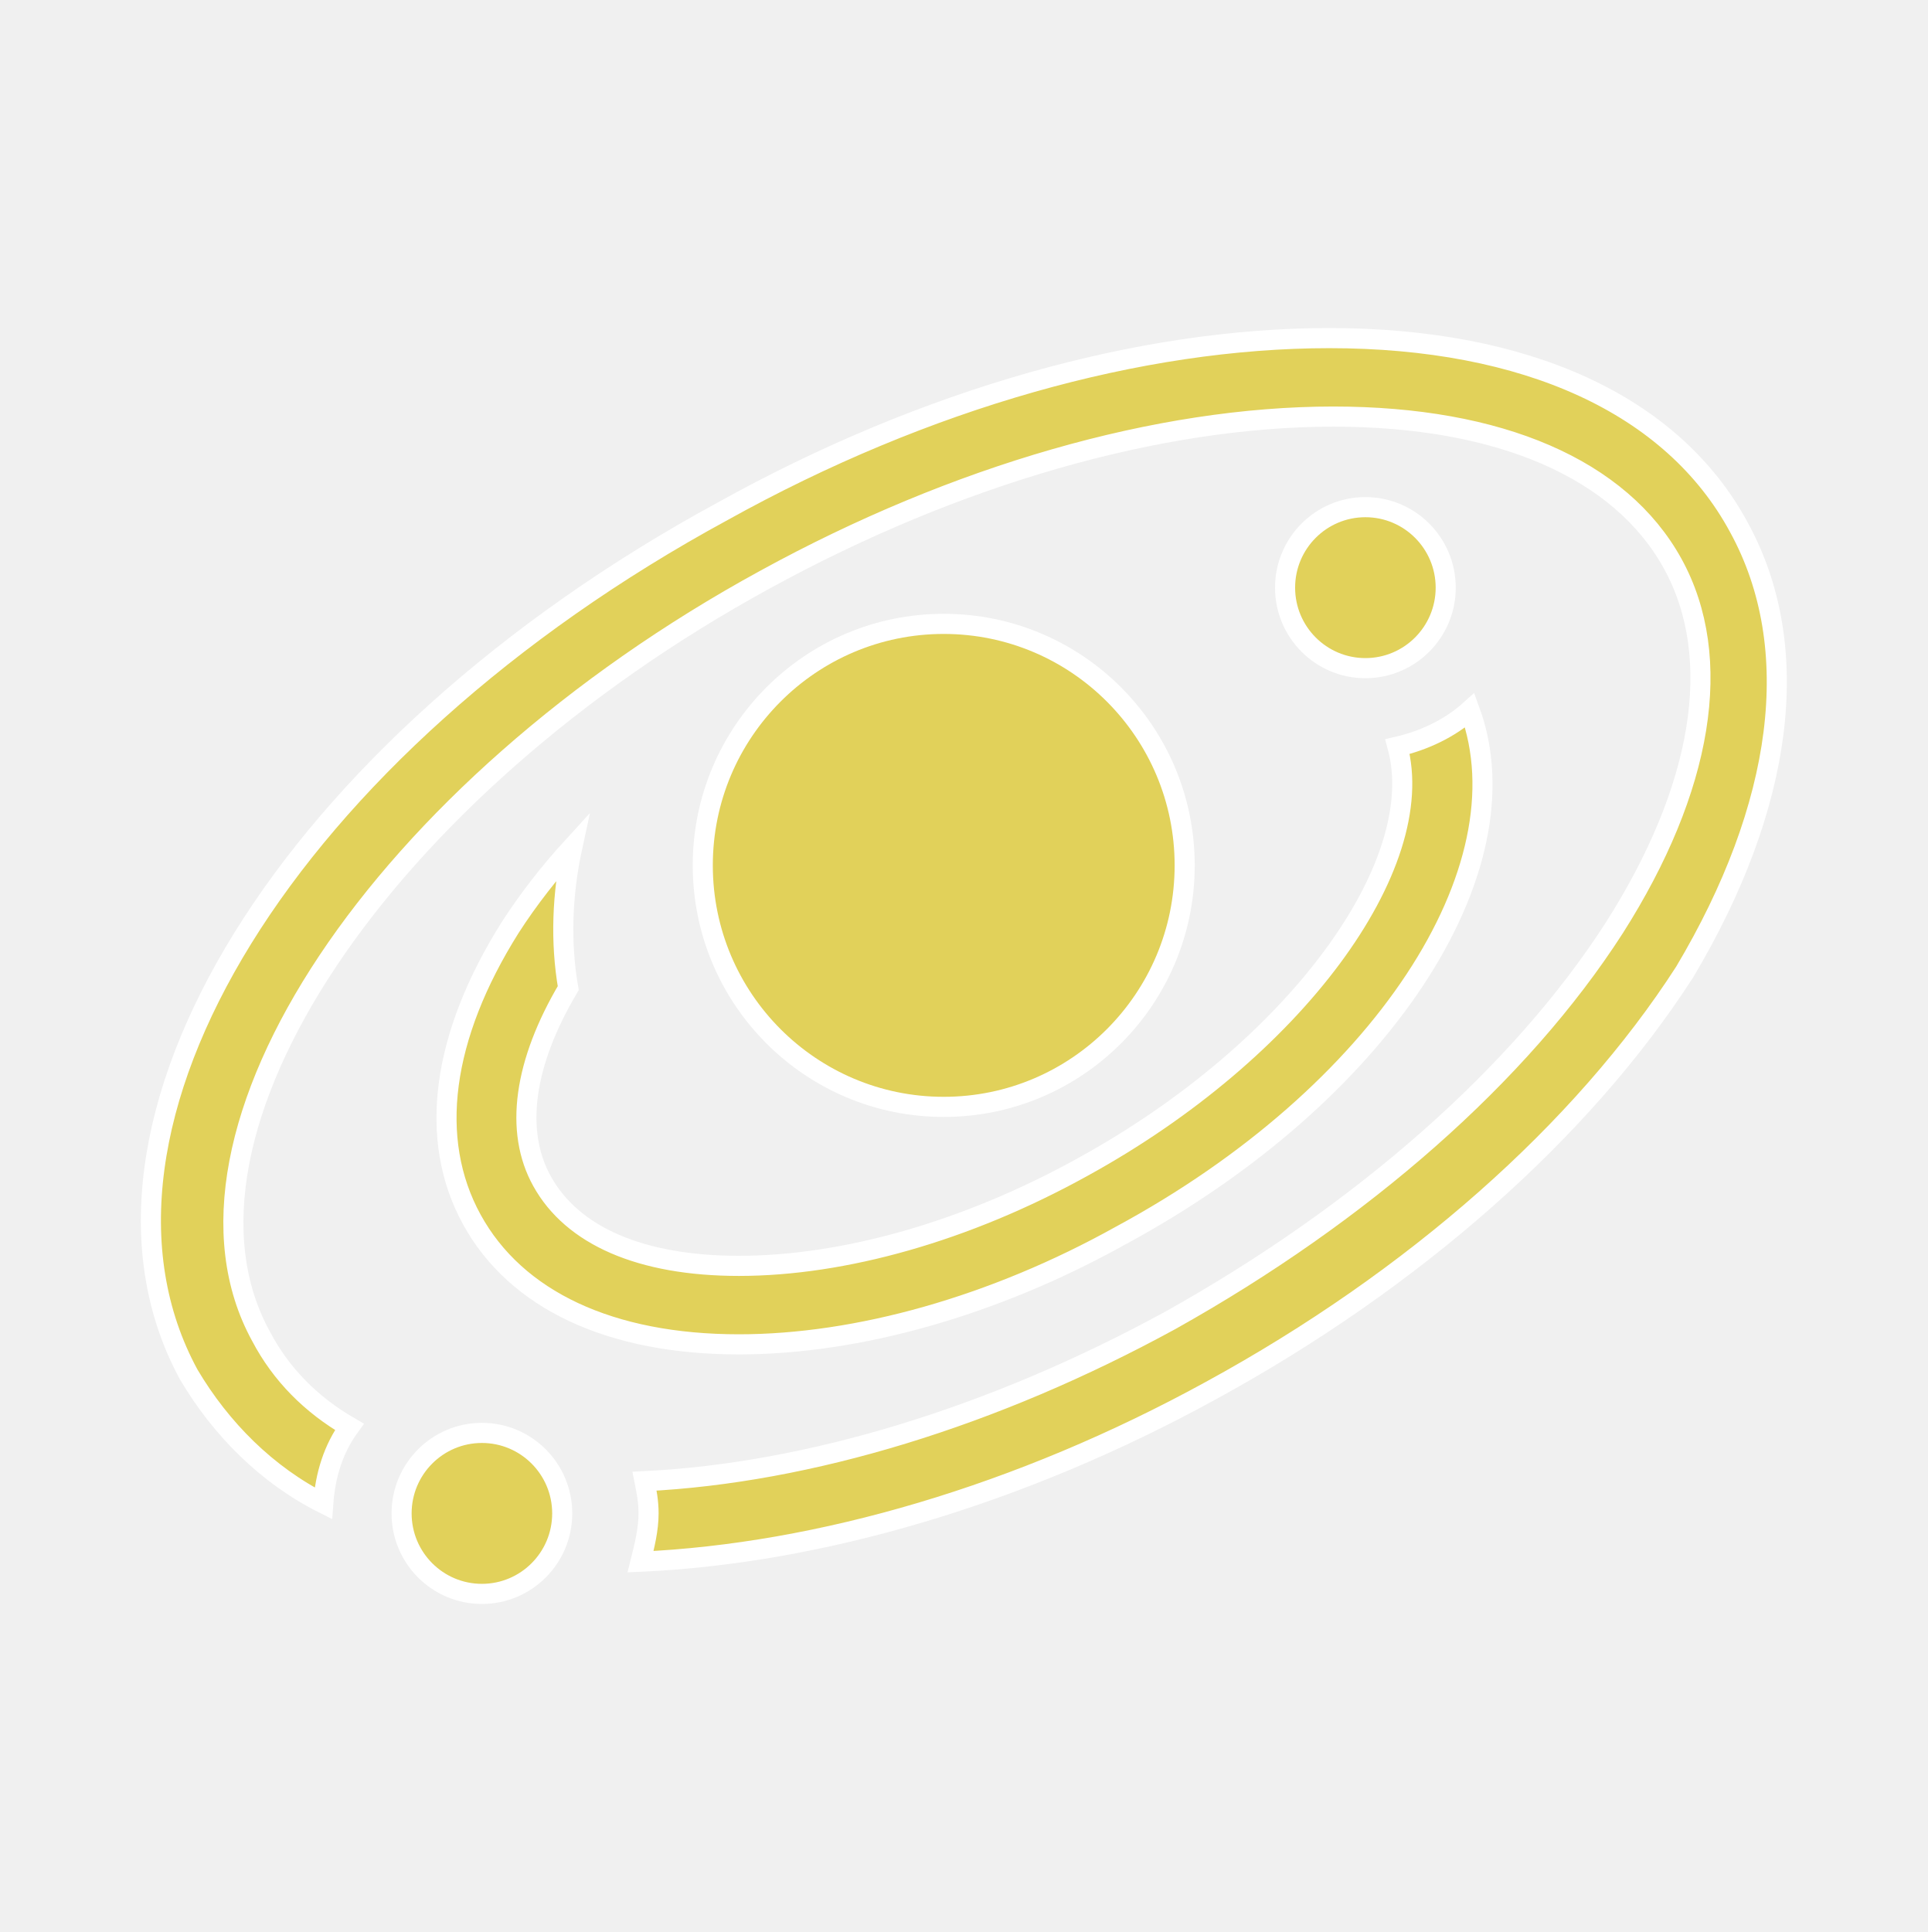
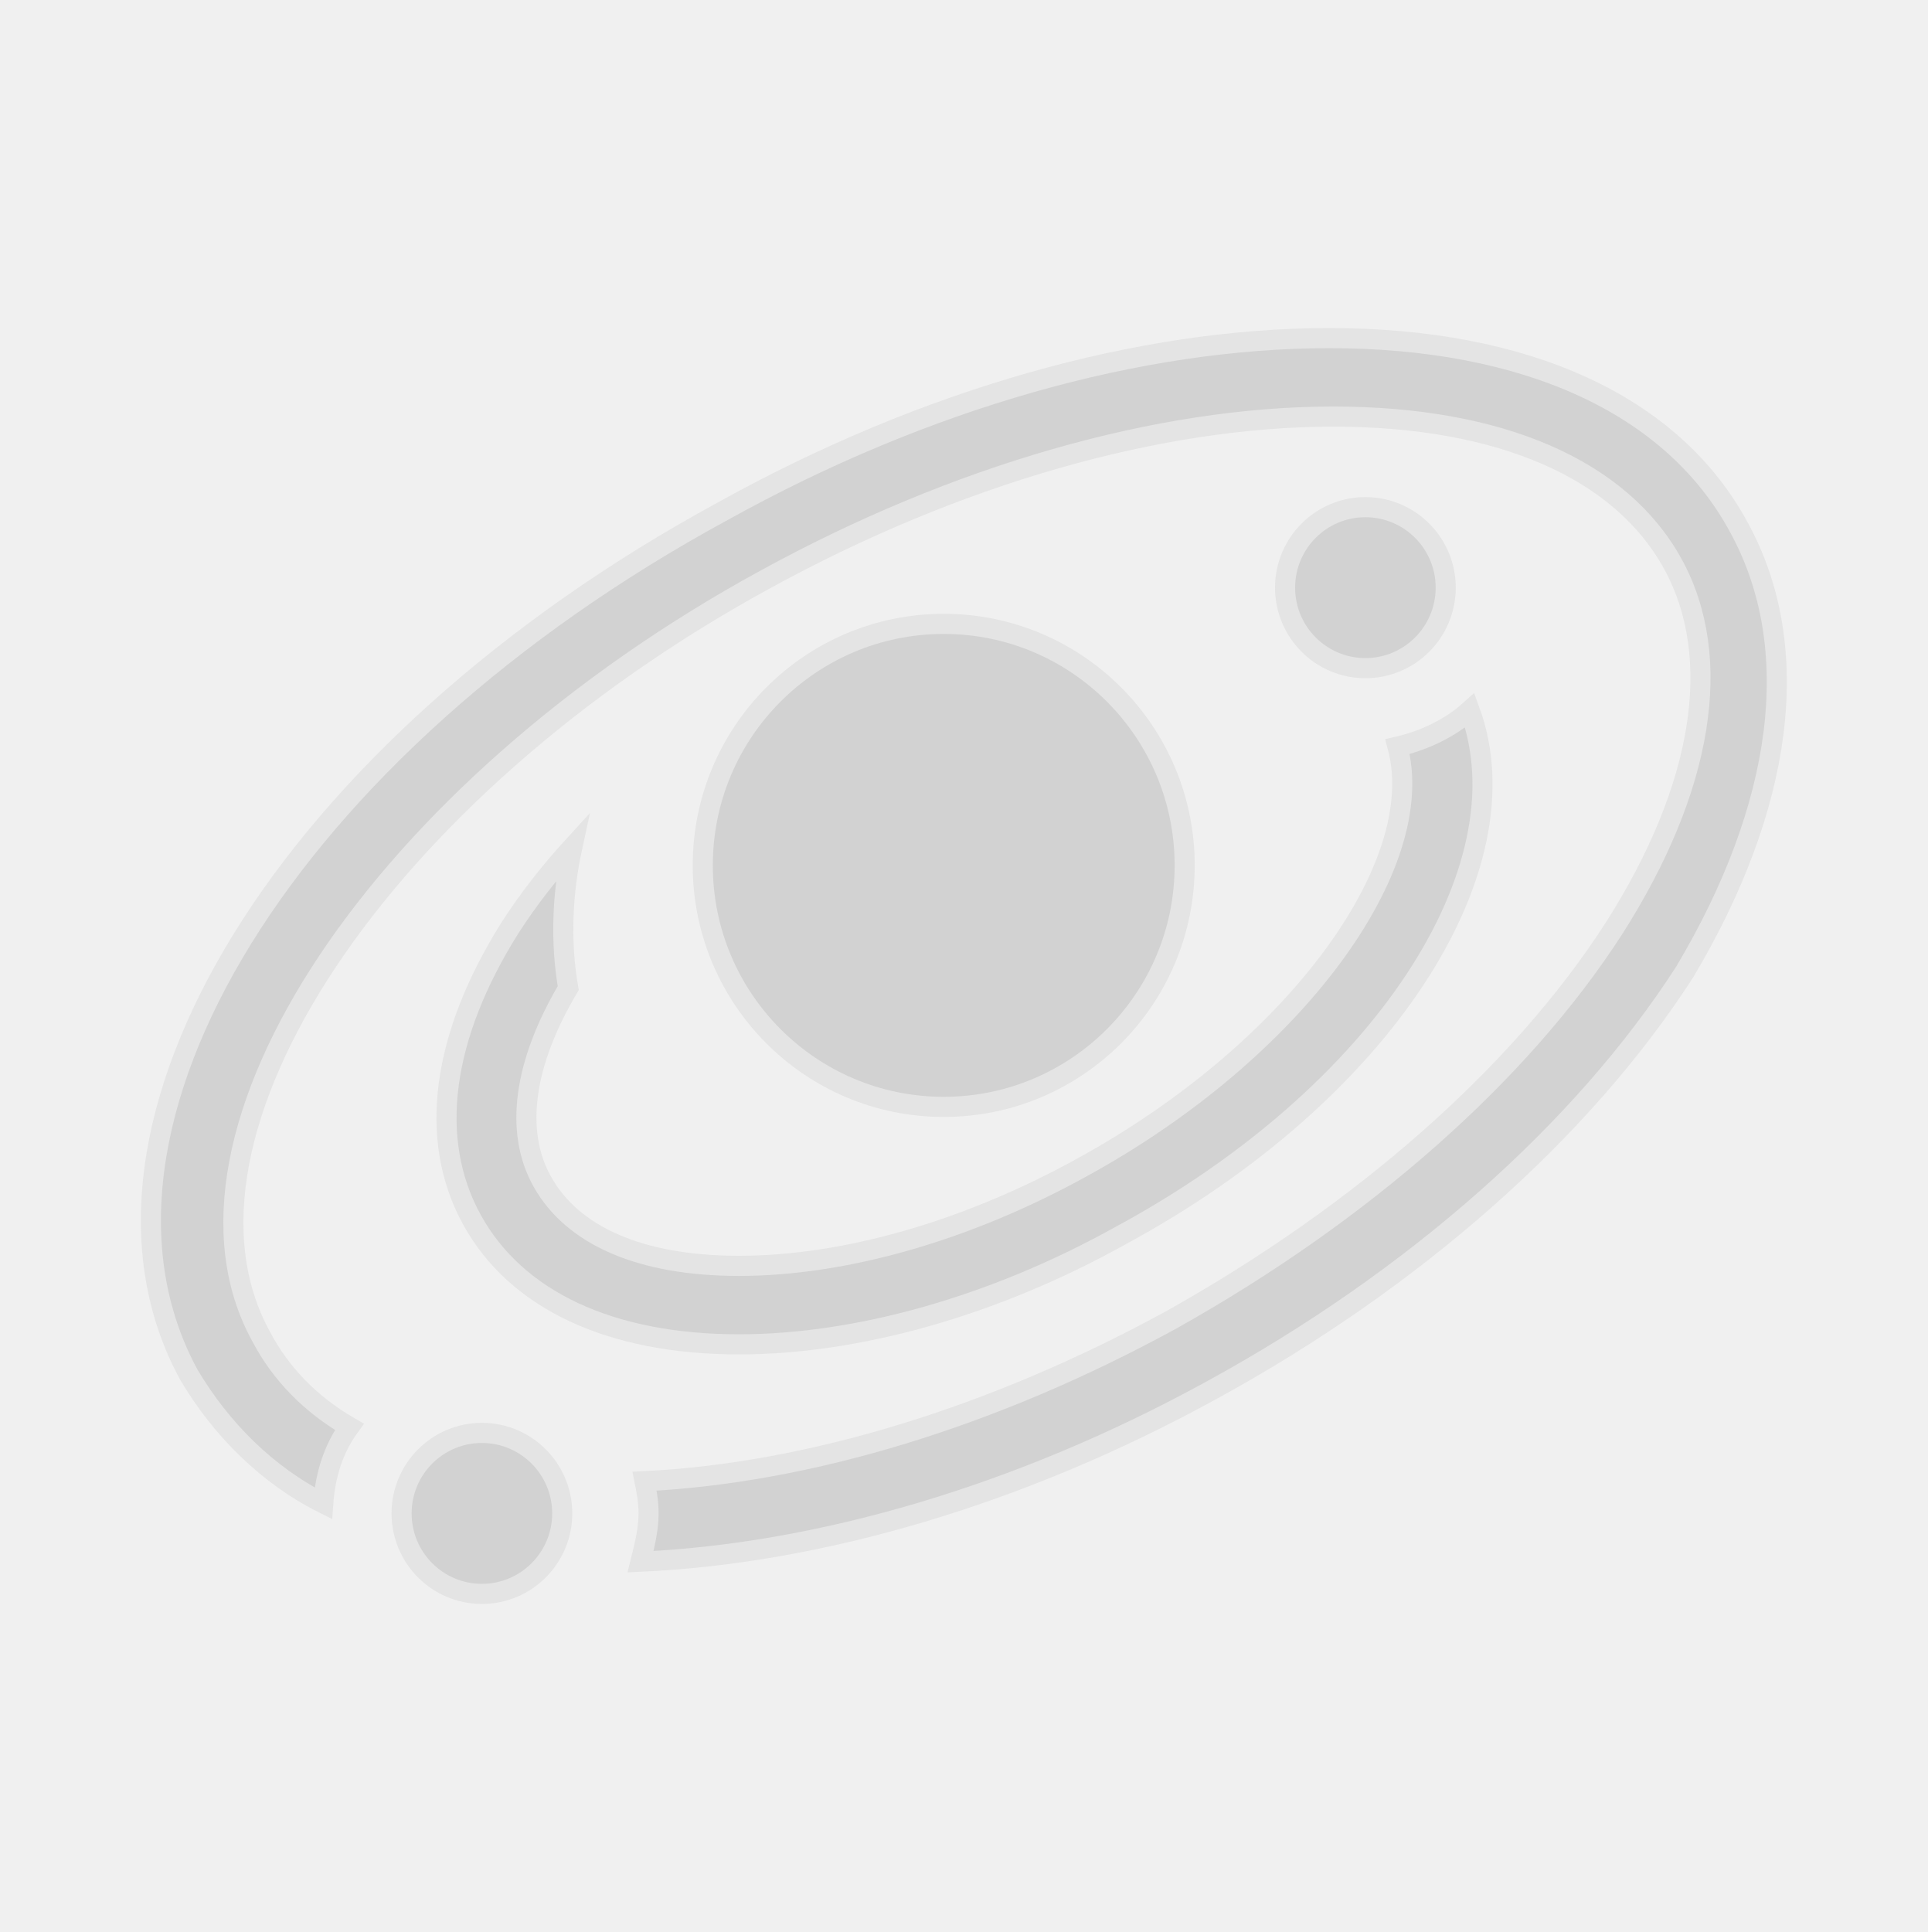
<svg xmlns="http://www.w3.org/2000/svg" width="453" height="454" xml:space="preserve" overflow="hidden">
-   <g transform="translate(-589 -880)">
-     <path d="M278.406 202.906C278.406 234.179 253.054 259.531 221.781 259.531 190.508 259.531 165.156 234.179 165.156 202.906 165.156 171.633 190.508 146.281 221.781 146.281 253.054 146.281 278.406 171.633 278.406 202.906Z" stroke="#FFFFFF" stroke-width="4.719" fill="#E1D15A" transform="matrix(1 0 0 1.00221 589 880)" />
-     <path d="M339.75 137.788C339.75 148.212 331.299 156.663 320.875 156.663 310.451 156.663 302 148.212 302 137.788 302 127.363 310.451 118.913 320.875 118.913 331.299 118.913 339.75 127.363 339.75 137.788Z" stroke="#FFFFFF" stroke-width="4.719" fill="#E1D15A" transform="matrix(1 0 0 1.00221 589 880)" />
-     <path d="M132.125 354.85C132.125 365.274 123.674 373.725 113.25 373.725 102.826 373.725 94.375 365.274 94.375 354.85 94.375 344.426 102.826 335.975 113.25 335.975 123.674 335.975 132.125 344.426 132.125 354.85Z" stroke="#FFFFFF" stroke-width="4.719" fill="#E1D15A" transform="matrix(1 0 0 1.00221 589 880)" />
-     <path d="M408.644 123.631C393.072 94.847 358.625 79.275 312.381 79.275 268.025 79.275 217.534 93.431 169.875 119.856 67.95 175.066 12.741 264.25 44.356 322.291 51.906 335.031 62.759 345.884 75.972 352.491 76.444 345.884 78.331 339.75 82.106 334.559 73.141 329.369 66.062 322.291 61.344 313.325 35.391 266.138 89.656 184.975 179.784 135.9 224.612 111.363 272.272 97.678 313.325 97.678 352.491 97.678 380.803 109.947 393.072 132.125 405.341 154.303 400.15 184.975 379.388 217.534 357.209 251.981 319.931 284.541 275.103 309.55 233.578 332.2 190.166 345.412 151.472 347.3 151.944 349.659 152.416 352.019 152.416 354.85 152.416 358.625 151.472 362.4 150.528 366.175 192.525 364.287 239.712 350.603 284.541 326.066 332.2 300.112 371.838 265.194 395.903 227.916 419.025 189.222 424.216 151.944 408.644 123.631Z" stroke="#FFFFFF" stroke-width="4.719" fill="#E1D15A" transform="matrix(1 0 0 1.00221 589 880)" />
-     <path d="M345.412 166.572C340.694 170.819 334.559 173.65 328.425 175.066 335.975 202.906 304.359 246.319 254.341 273.688 226.972 288.788 198.188 296.809 173.65 296.809 150.528 296.809 134.484 289.731 127.406 276.991 120.8 265.194 123.159 249.15 133.541 231.691 131.653 220.837 132.125 209.513 134.484 198.659 129.294 204.322 124.103 210.928 119.856 217.534 103.812 243.016 100.509 267.081 110.891 285.956 121.272 304.831 143.45 315.213 173.65 315.213 201.491 315.213 233.578 306.247 263.306 289.731 324.65 256.7 359.097 203.85 345.412 166.572Z" stroke="#FFFFFF" stroke-width="4.719" fill="#E1D15A" transform="matrix(1 0 0 1.00221 589 880)" />
+   <g transform="translate(2421 392)">
+     <path d="M278.406 202.906C278.406 234.179 253.054 259.531 221.781 259.531 190.508 259.531 165.156 234.179 165.156 202.906 165.156 171.633 190.508 146.281 221.781 146.281 253.054 146.281 278.406 171.633 278.406 202.906Z" stroke="#E4E4E4" stroke-width="4.719" fill="#D2D2D2" transform="matrix(1 0 0 1.00221 -2421 -392)" />
+     <path d="M339.75 137.788C339.75 148.212 331.299 156.663 320.875 156.663 310.451 156.663 302 148.212 302 137.788 302 127.363 310.451 118.913 320.875 118.913 331.299 118.913 339.75 127.363 339.75 137.788Z" stroke="#E4E4E4" stroke-width="4.719" fill="#D2D2D2" transform="matrix(1 0 0 1.00221 -2421 -392)" />
+     <path d="M132.125 354.85C132.125 365.274 123.674 373.725 113.25 373.725 102.826 373.725 94.375 365.274 94.375 354.85 94.375 344.426 102.826 335.975 113.25 335.975 123.674 335.975 132.125 344.426 132.125 354.85Z" stroke="#E4E4E4" stroke-width="4.719" fill="#D2D2D2" transform="matrix(1 0 0 1.00221 -2421 -392)" />
+     <path d="M408.644 123.631C393.072 94.847 358.625 79.275 312.381 79.275 268.025 79.275 217.534 93.431 169.875 119.856 67.95 175.066 12.741 264.25 44.356 322.291 51.906 335.031 62.759 345.884 75.972 352.491 76.444 345.884 78.331 339.75 82.106 334.559 73.141 329.369 66.062 322.291 61.344 313.325 35.391 266.138 89.656 184.975 179.784 135.9 224.612 111.363 272.272 97.678 313.325 97.678 352.491 97.678 380.803 109.947 393.072 132.125 405.341 154.303 400.15 184.975 379.388 217.534 357.209 251.981 319.931 284.541 275.103 309.55 233.578 332.2 190.166 345.412 151.472 347.3 151.944 349.659 152.416 352.019 152.416 354.85 152.416 358.625 151.472 362.4 150.528 366.175 192.525 364.287 239.712 350.603 284.541 326.066 332.2 300.112 371.838 265.194 395.903 227.916 419.025 189.222 424.216 151.944 408.644 123.631Z" stroke="#E4E4E4" stroke-width="4.719" fill="#D2D2D2" transform="matrix(1 0 0 1.00221 -2421 -392)" />
+     <path d="M345.412 166.572C340.694 170.819 334.559 173.65 328.425 175.066 335.975 202.906 304.359 246.319 254.341 273.688 226.972 288.788 198.188 296.809 173.65 296.809 150.528 296.809 134.484 289.731 127.406 276.991 120.8 265.194 123.159 249.15 133.541 231.691 131.653 220.837 132.125 209.513 134.484 198.659 129.294 204.322 124.103 210.928 119.856 217.534 103.812 243.016 100.509 267.081 110.891 285.956 121.272 304.831 143.45 315.213 173.65 315.213 201.491 315.213 233.578 306.247 263.306 289.731 324.65 256.7 359.097 203.85 345.412 166.572Z" stroke="#E4E4E4" stroke-width="4.719" fill="#D2D2D2" transform="matrix(1 0 0 1.00221 -2421 -392)" />
  </g>
</svg>
